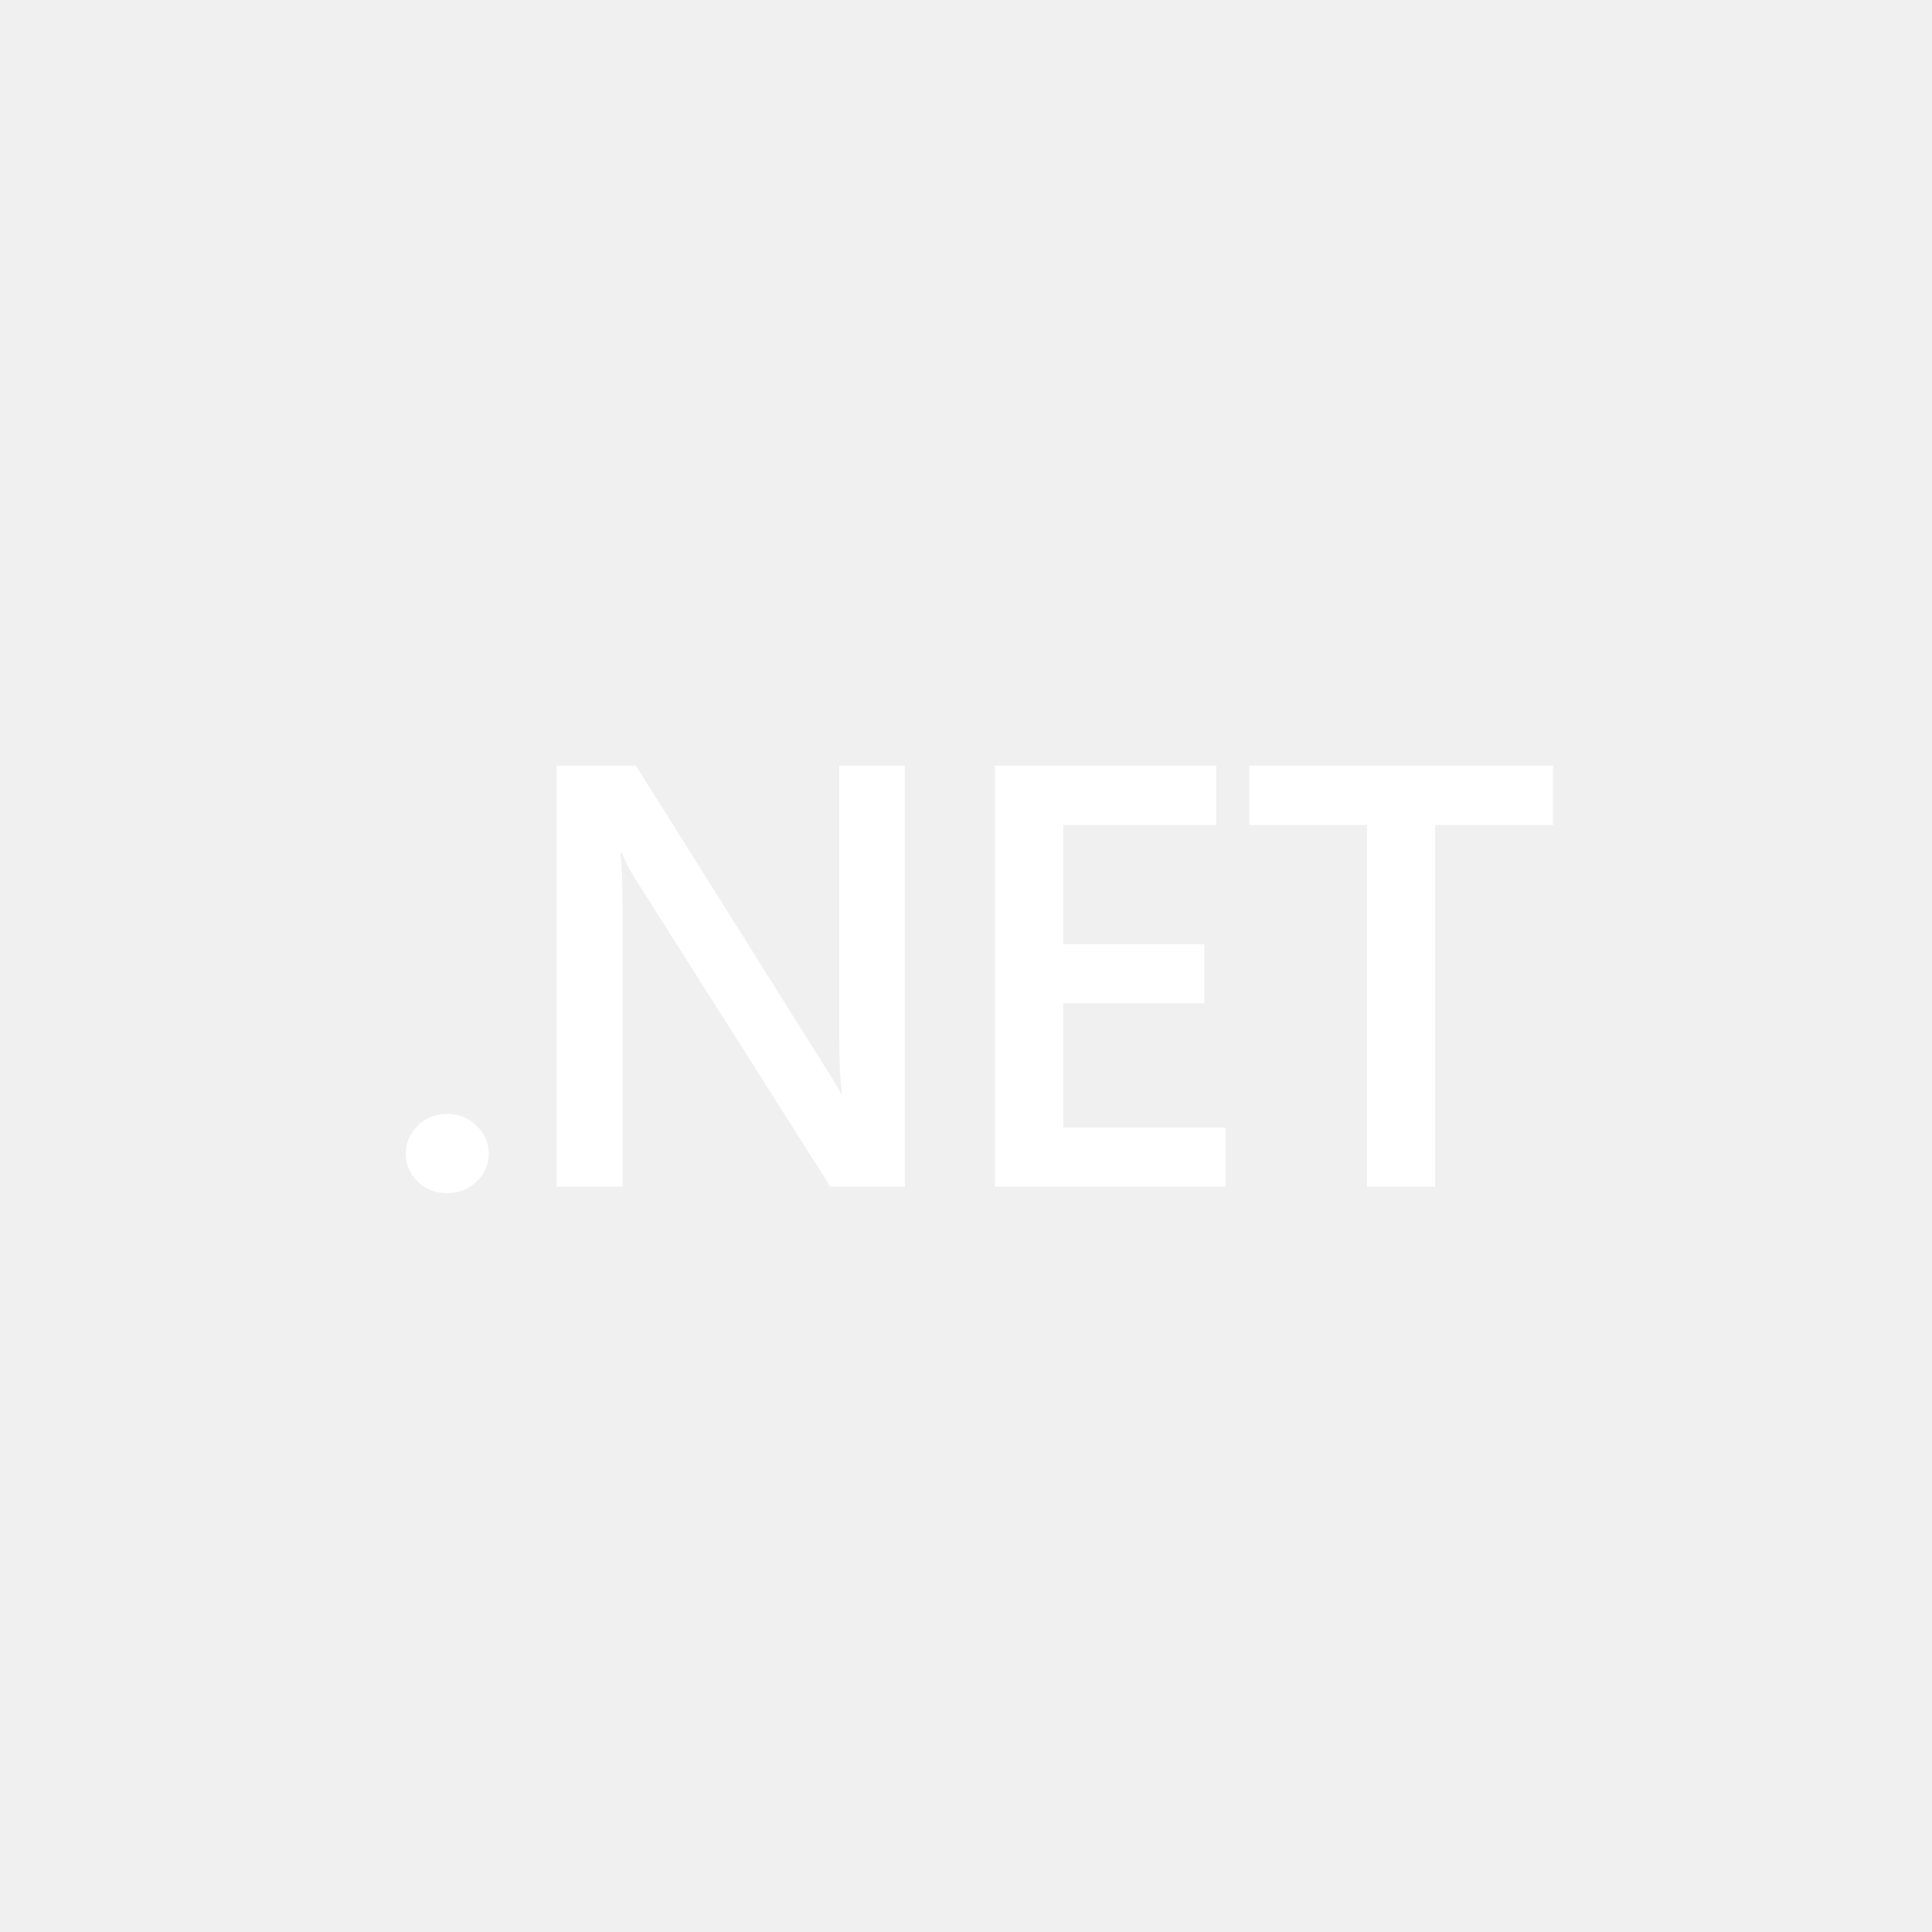
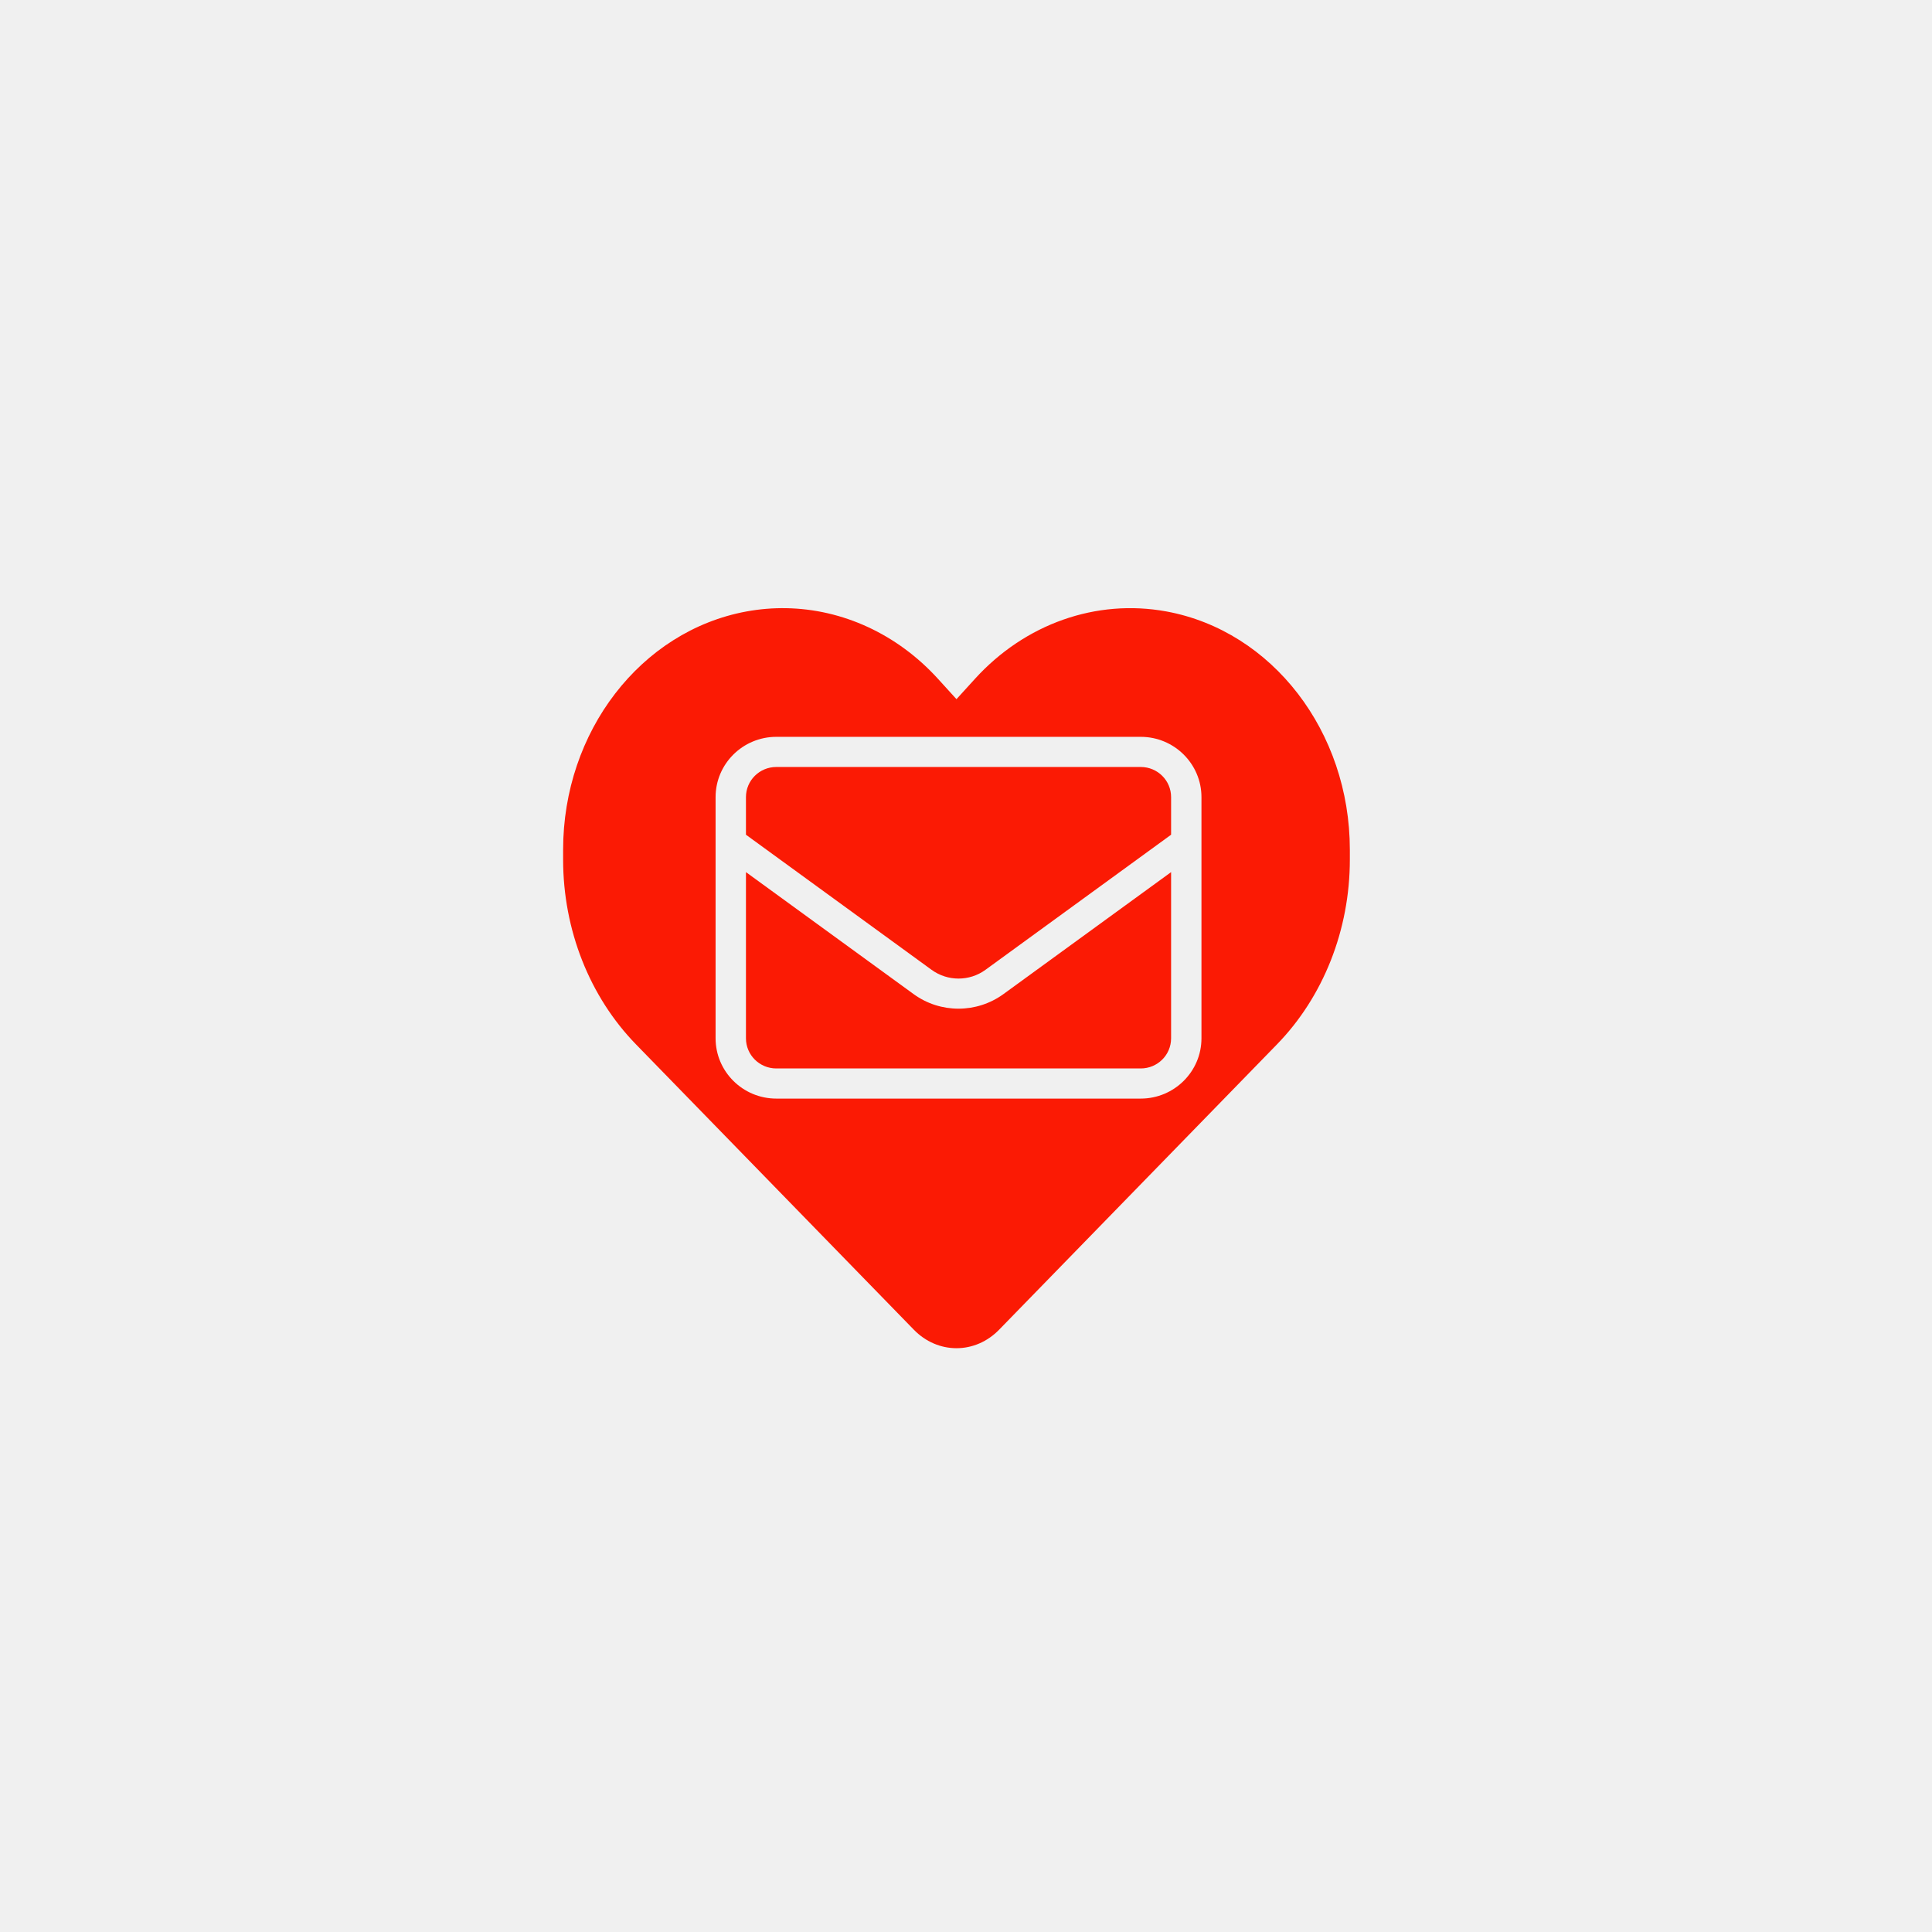
- <svg xmlns="http://www.w3.org/2000/svg" width="456" height="456" viewBox="0 0 456 456" version="1.1" xml:space="preserve" style="fill-rule:evenodd;clip-rule:evenodd;stroke-linejoin:round;stroke-miterlimit:2;">
-   <path d="m 105.5,281.609 c -2.703,0 -5.001,-0.9 -6.893,-2.702 -1.892,-1.848 -2.838,-4.042 -2.838,-6.582 0,-2.587 0.946,-4.804 2.838,-6.652 1.892,-1.848 4.19,-2.772 6.893,-2.772 2.748,0 5.068,0.924 6.96,2.772 1.937,1.848 2.906,4.064 2.906,6.652 0,2.54 -0.968,4.734 -2.906,6.582 -1.892,1.802 -4.212,2.702 -6.96,2.702 z" style="fill:#ffffff;fill-rule:nonzero;stroke-width:0.838" />
-   <path d="M 213.561,280.084 H 195.99 L 149.7,207.054 c -1.171,-1.848 -2.14,-3.765 -2.906,-5.751 h -0.406 c 0.361,2.125 0.541,6.675 0.541,13.65 v 65.132 h -15.543 v -99.36 h 18.719 l 44.737,71.298 c 1.892,2.957 3.109,4.989 3.649,6.098 h 0.27 c -0.45,-2.632 -0.676,-7.09 -0.676,-13.373 v -64.023 h 15.476 z" style="fill:#ffffff;fill-rule:nonzero;stroke-width:0.838" />
-   <path d="m 289.251,280.084 h -54.401 v -99.36 h 52.238 v 13.997 h -36.154 v 28.131 h 33.316 v 13.927 h -33.316 v 29.378 h 38.316 z" style="fill:#ffffff;fill-rule:nonzero;stroke-width:0.838" />
-   <path d="M 366.565,194.721 H 338.722 v 85.363 h -16.084 v -85.363 h -27.775 v -13.997 h 71.701 z" style="fill:#ffffff;fill-rule:nonzero;stroke-width:0.838" />
+ <svg xmlns="http://www.w3.org/2000/svg" width="456" height="456" viewBox="0 0 456 456" version="1.1" xml:space="preserve" style="fill-rule:evenodd;clip-rule:evenodd;stroke-linejoin:round;stroke-miterlimit:2;" id="svg3">
+   <defs id="defs7" />
+   <path id="path2" style="fill:#fb1a04;fill-opacity:1;stroke:none;stroke-width:0.38;stroke-opacity:1" d="m 185.51,143.546 c -3.086,-0.05 -6.197,0.203 -9.298,0.771 -24.988,4.588 -43.303,28.364 -43.303,56.249 v 2.314 c 0,16.556 6.238,32.393 17.263,43.683 l 65.535,67.299 c 2.72,2.792 6.311,4.348 10.046,4.348 3.736,0 7.326,-1.556 10.046,-4.348 l 65.535,-67.299 c 11.025,-11.29 17.263,-27.127 17.263,-43.683 v -2.314 c 0,-27.885 -18.315,-51.661 -43.303,-56.249 -16.538,-3.032 -33.366,2.912 -45.189,15.917 l -4.352,4.787 -4.352,-4.787 c -9.606,-10.567 -22.516,-16.472 -35.891,-16.689 z m -2.278,30.367 h 86.008 c 7.906,0 14.334,6.382 14.334,14.23 v 56.922 c 0,7.849 -6.428,14.23 -14.334,14.23 h -86.008 c -7.906,0 -14.335,-6.382 -14.335,-14.23 v -56.922 c 0,-7.849 6.428,-14.23 14.335,-14.23 z m 0,7.115 c -3.964,0 -7.168,3.18 -7.168,7.115 v 8.872 l 43.811,31.885 c 3.785,2.757 8.937,2.757 12.722,0 l 43.811,-31.885 v -8.872 c 0,-3.936 -3.203,-7.115 -7.167,-7.115 z m -7.168,24.814 v 39.223 c 0,3.936 3.203,7.115 7.168,7.115 h 86.008 c 3.964,0 7.167,-3.179 7.167,-7.115 V 205.843 L 236.83,234.637 c -6.316,4.58 -14.895,4.58 -21.188,0 z" />
</svg>
